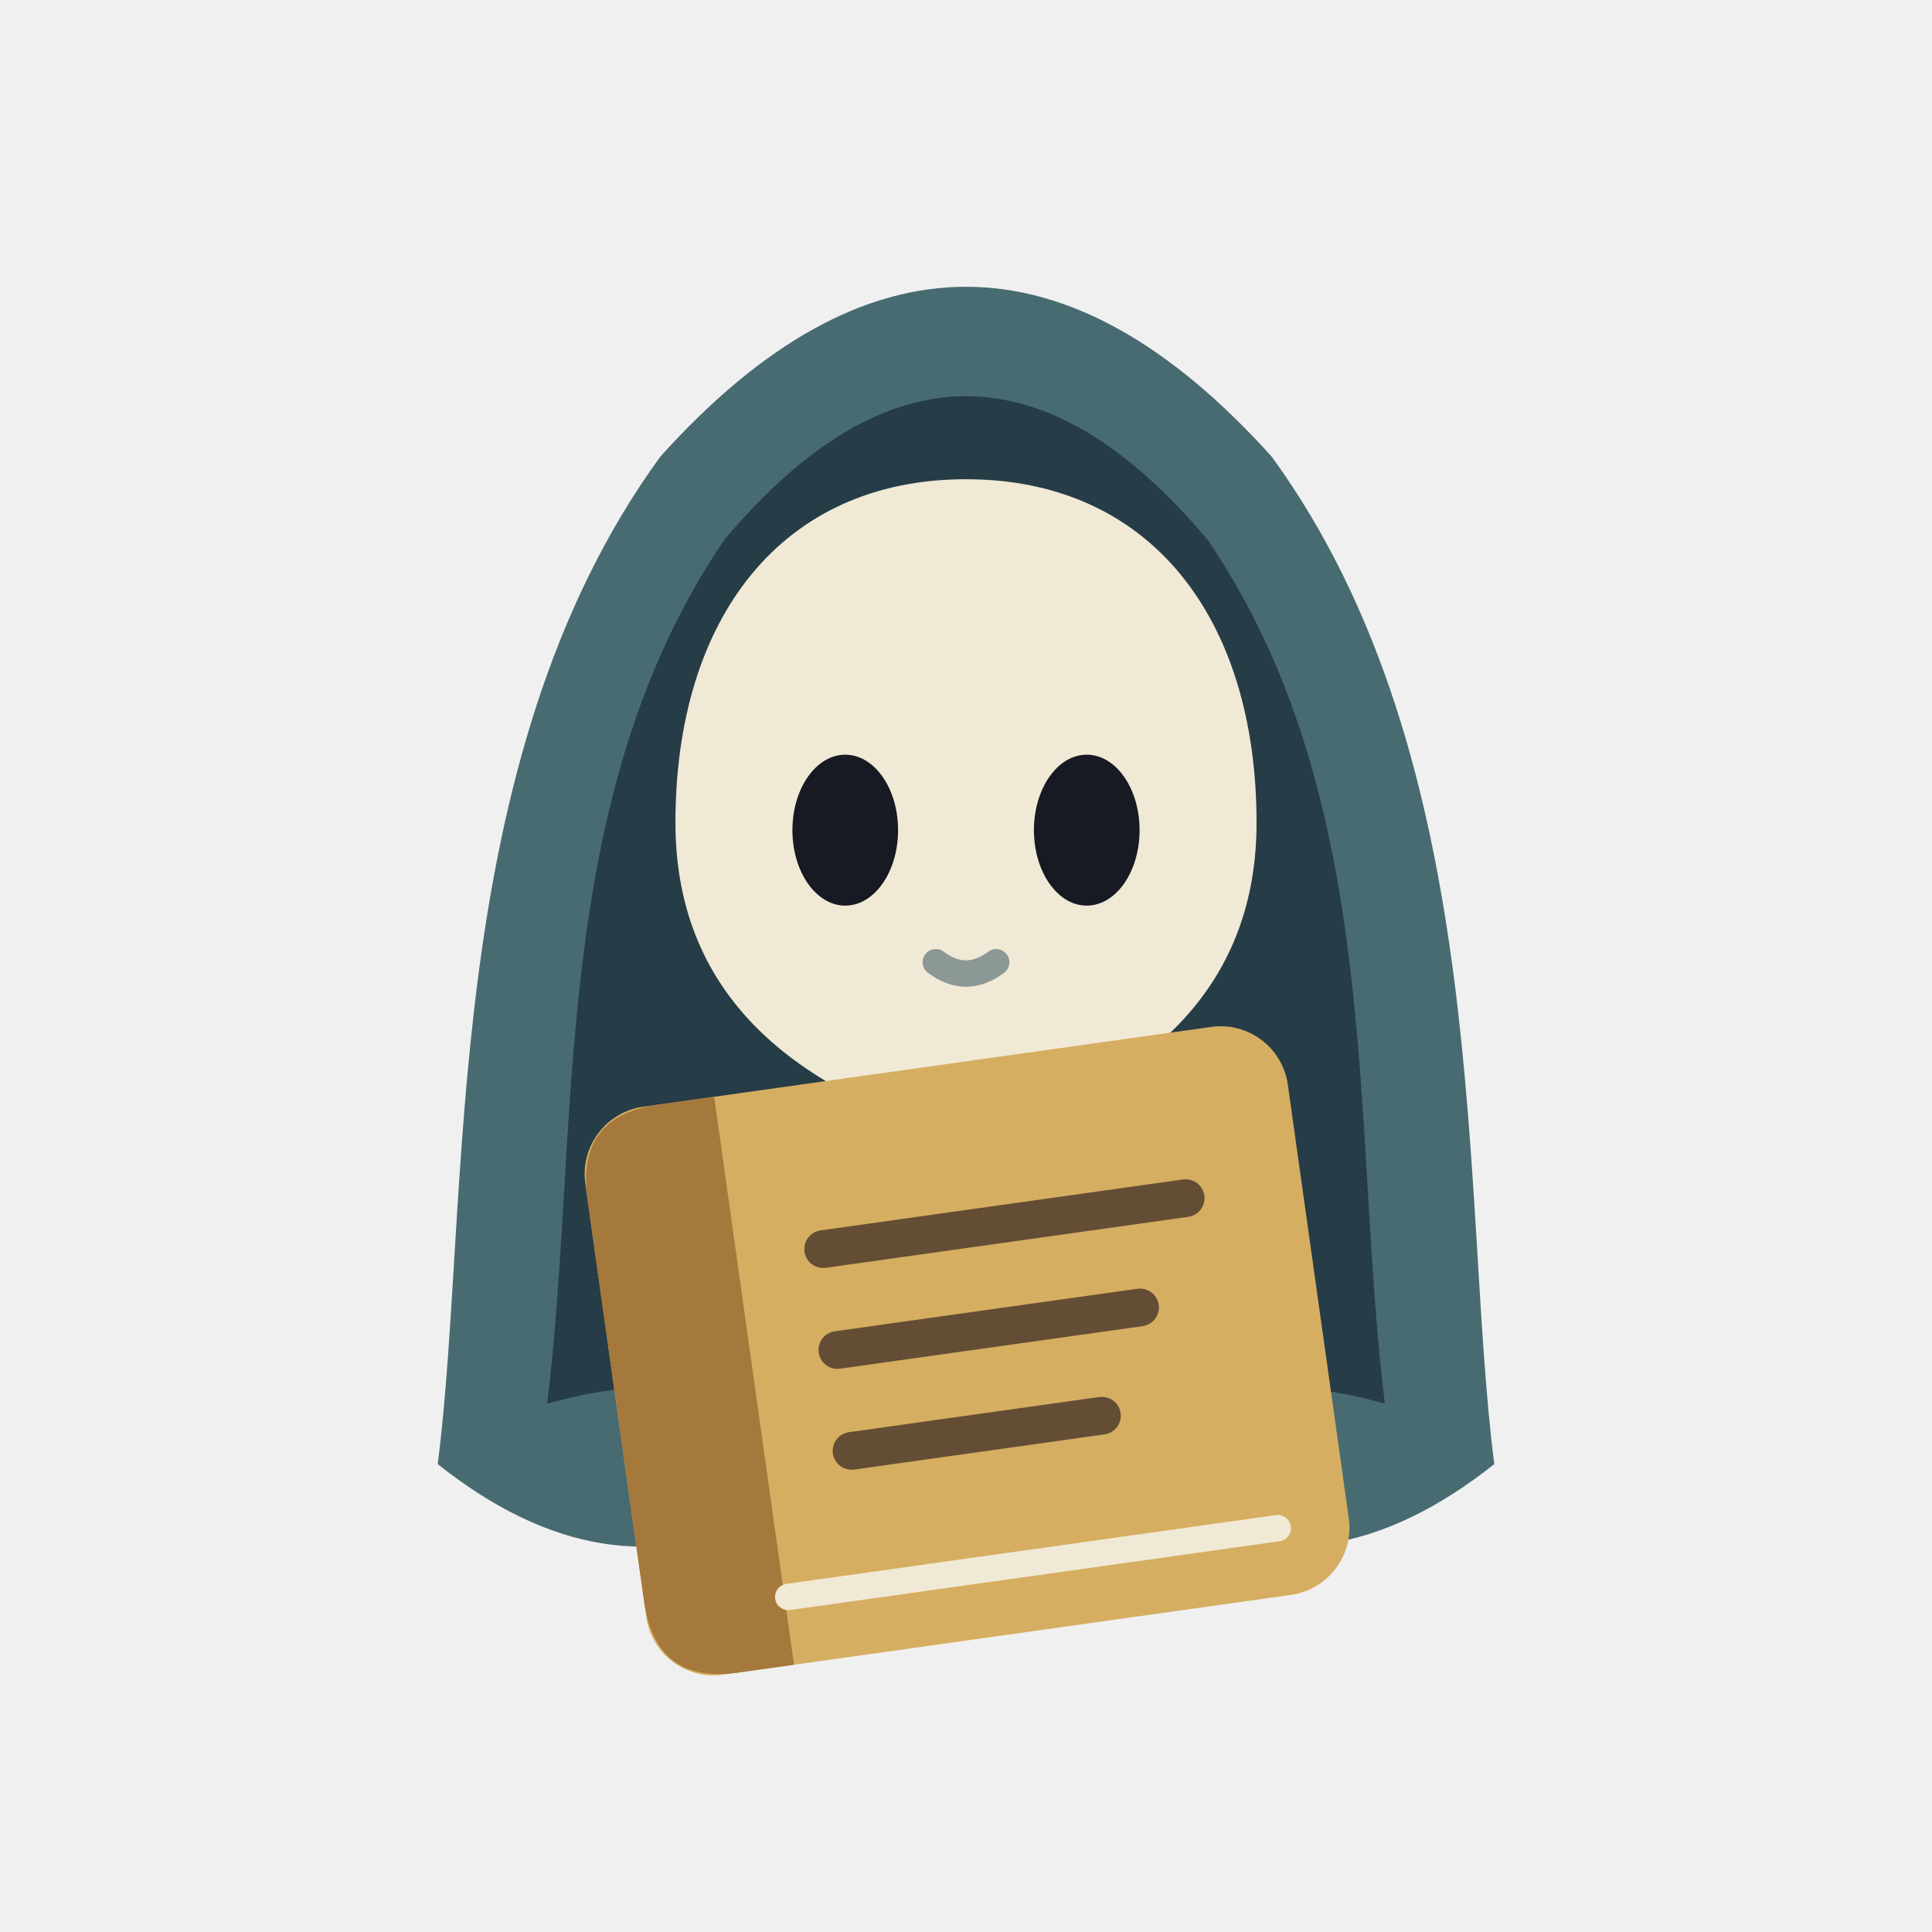
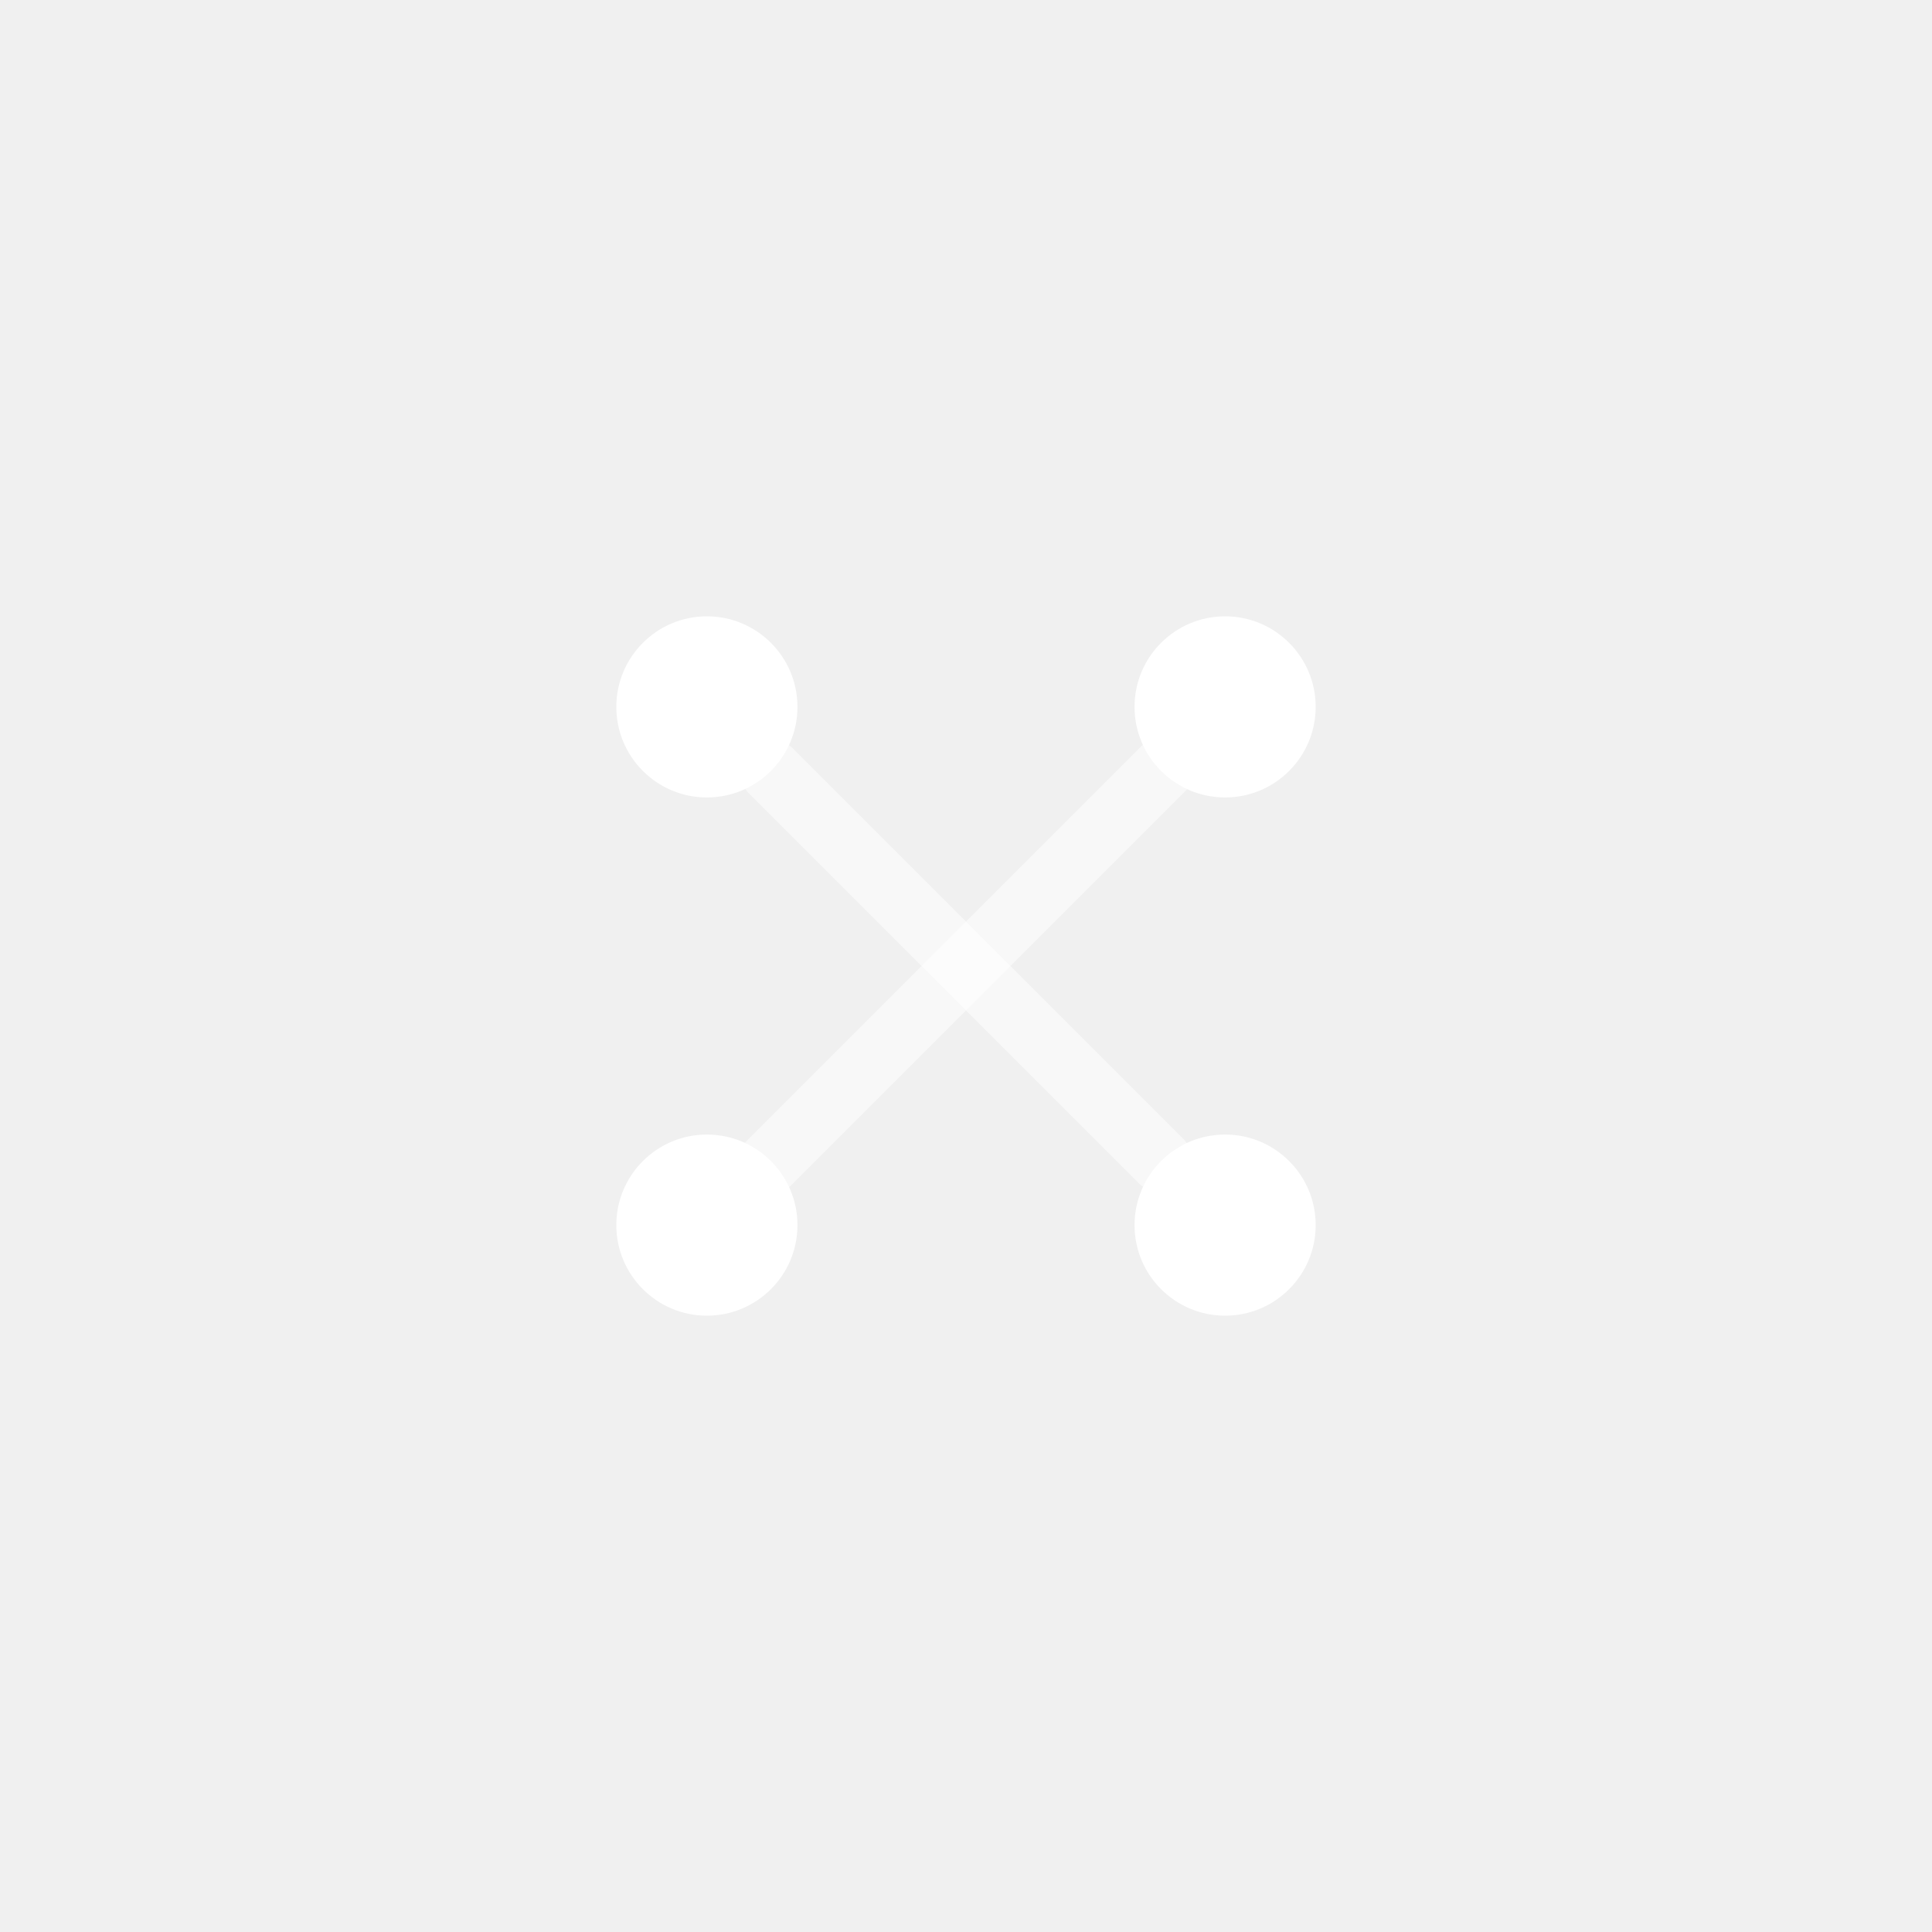
<svg xmlns="http://www.w3.org/2000/svg" width="512" height="512" viewBox="0 0 512 512">
-   <path d="M116 388C125 318 116 202 175 121Q256 31 337 121C396 202 387 318 396 388Q352 423 310 402Q256 432 202 402Q160 423 116 388Z" fill="#486B71" />
-   <path d="M145 372C154 299 145 212 192 143Q256 67 320 143C367 212 358 299 367 372Q311 356 256 394Q201 356 145 372Z" fill="#263C47" />
-   <path d="M179 218C179 164 207 127 256 127S333 164 333 218Q333 280 256 302Q179 280 179 218Z" fill="#F0E9D5" />
-   <ellipse cx="224" cy="220" rx="14" ry="20" fill="#171923" />
-   <ellipse cx="288" cy="220" rx="14" ry="20" fill="#171923" />
-   <path d="M248 255Q256 261 264 255" fill="none" stroke="#8C9895" stroke-width="7" stroke-linecap="round" />
-   <g transform="rotate(-8 256 356)">
-     <rect x="162" y="282" width="188" height="152" rx="18" fill="#D6AE61" />
-     <path d="M184 282H199V434H184Q162 434 162 412V304Q162 282 184 282Z" fill="#A5783C" />
-     <path d="M222 326H319M222 353H303M222 380H289" stroke="#634D34" stroke-width="10" stroke-linecap="round" />
-     <path d="M200 416H331" stroke="#F0E9D5" stroke-width="7" stroke-linecap="round" />
+   <g transform="translate(85.333 85.333) scale(0.666667)">
+     <line x1="178.456" y1="178.456" x2="333.544" y2="333.544" stroke="#ffffff" stroke-width="25" stroke-opacity="0.5" stroke-linecap="round" />
+     <line x1="337.537" y1="174.463" x2="174.463" y2="337.537" stroke="#ffffff" stroke-width="25" stroke-opacity="0.5" stroke-linecap="round" />
+     <circle cx="153" cy="153" r="36" fill="#ffffff" />
+     <circle cx="359" cy="153" r="36" fill="#ffffff" />
+     <circle cx="153" cy="359" r="36" fill="#ffffff" />
+     <circle cx="359" cy="359" r="36" fill="#ffffff" />
  </g>
</svg>
